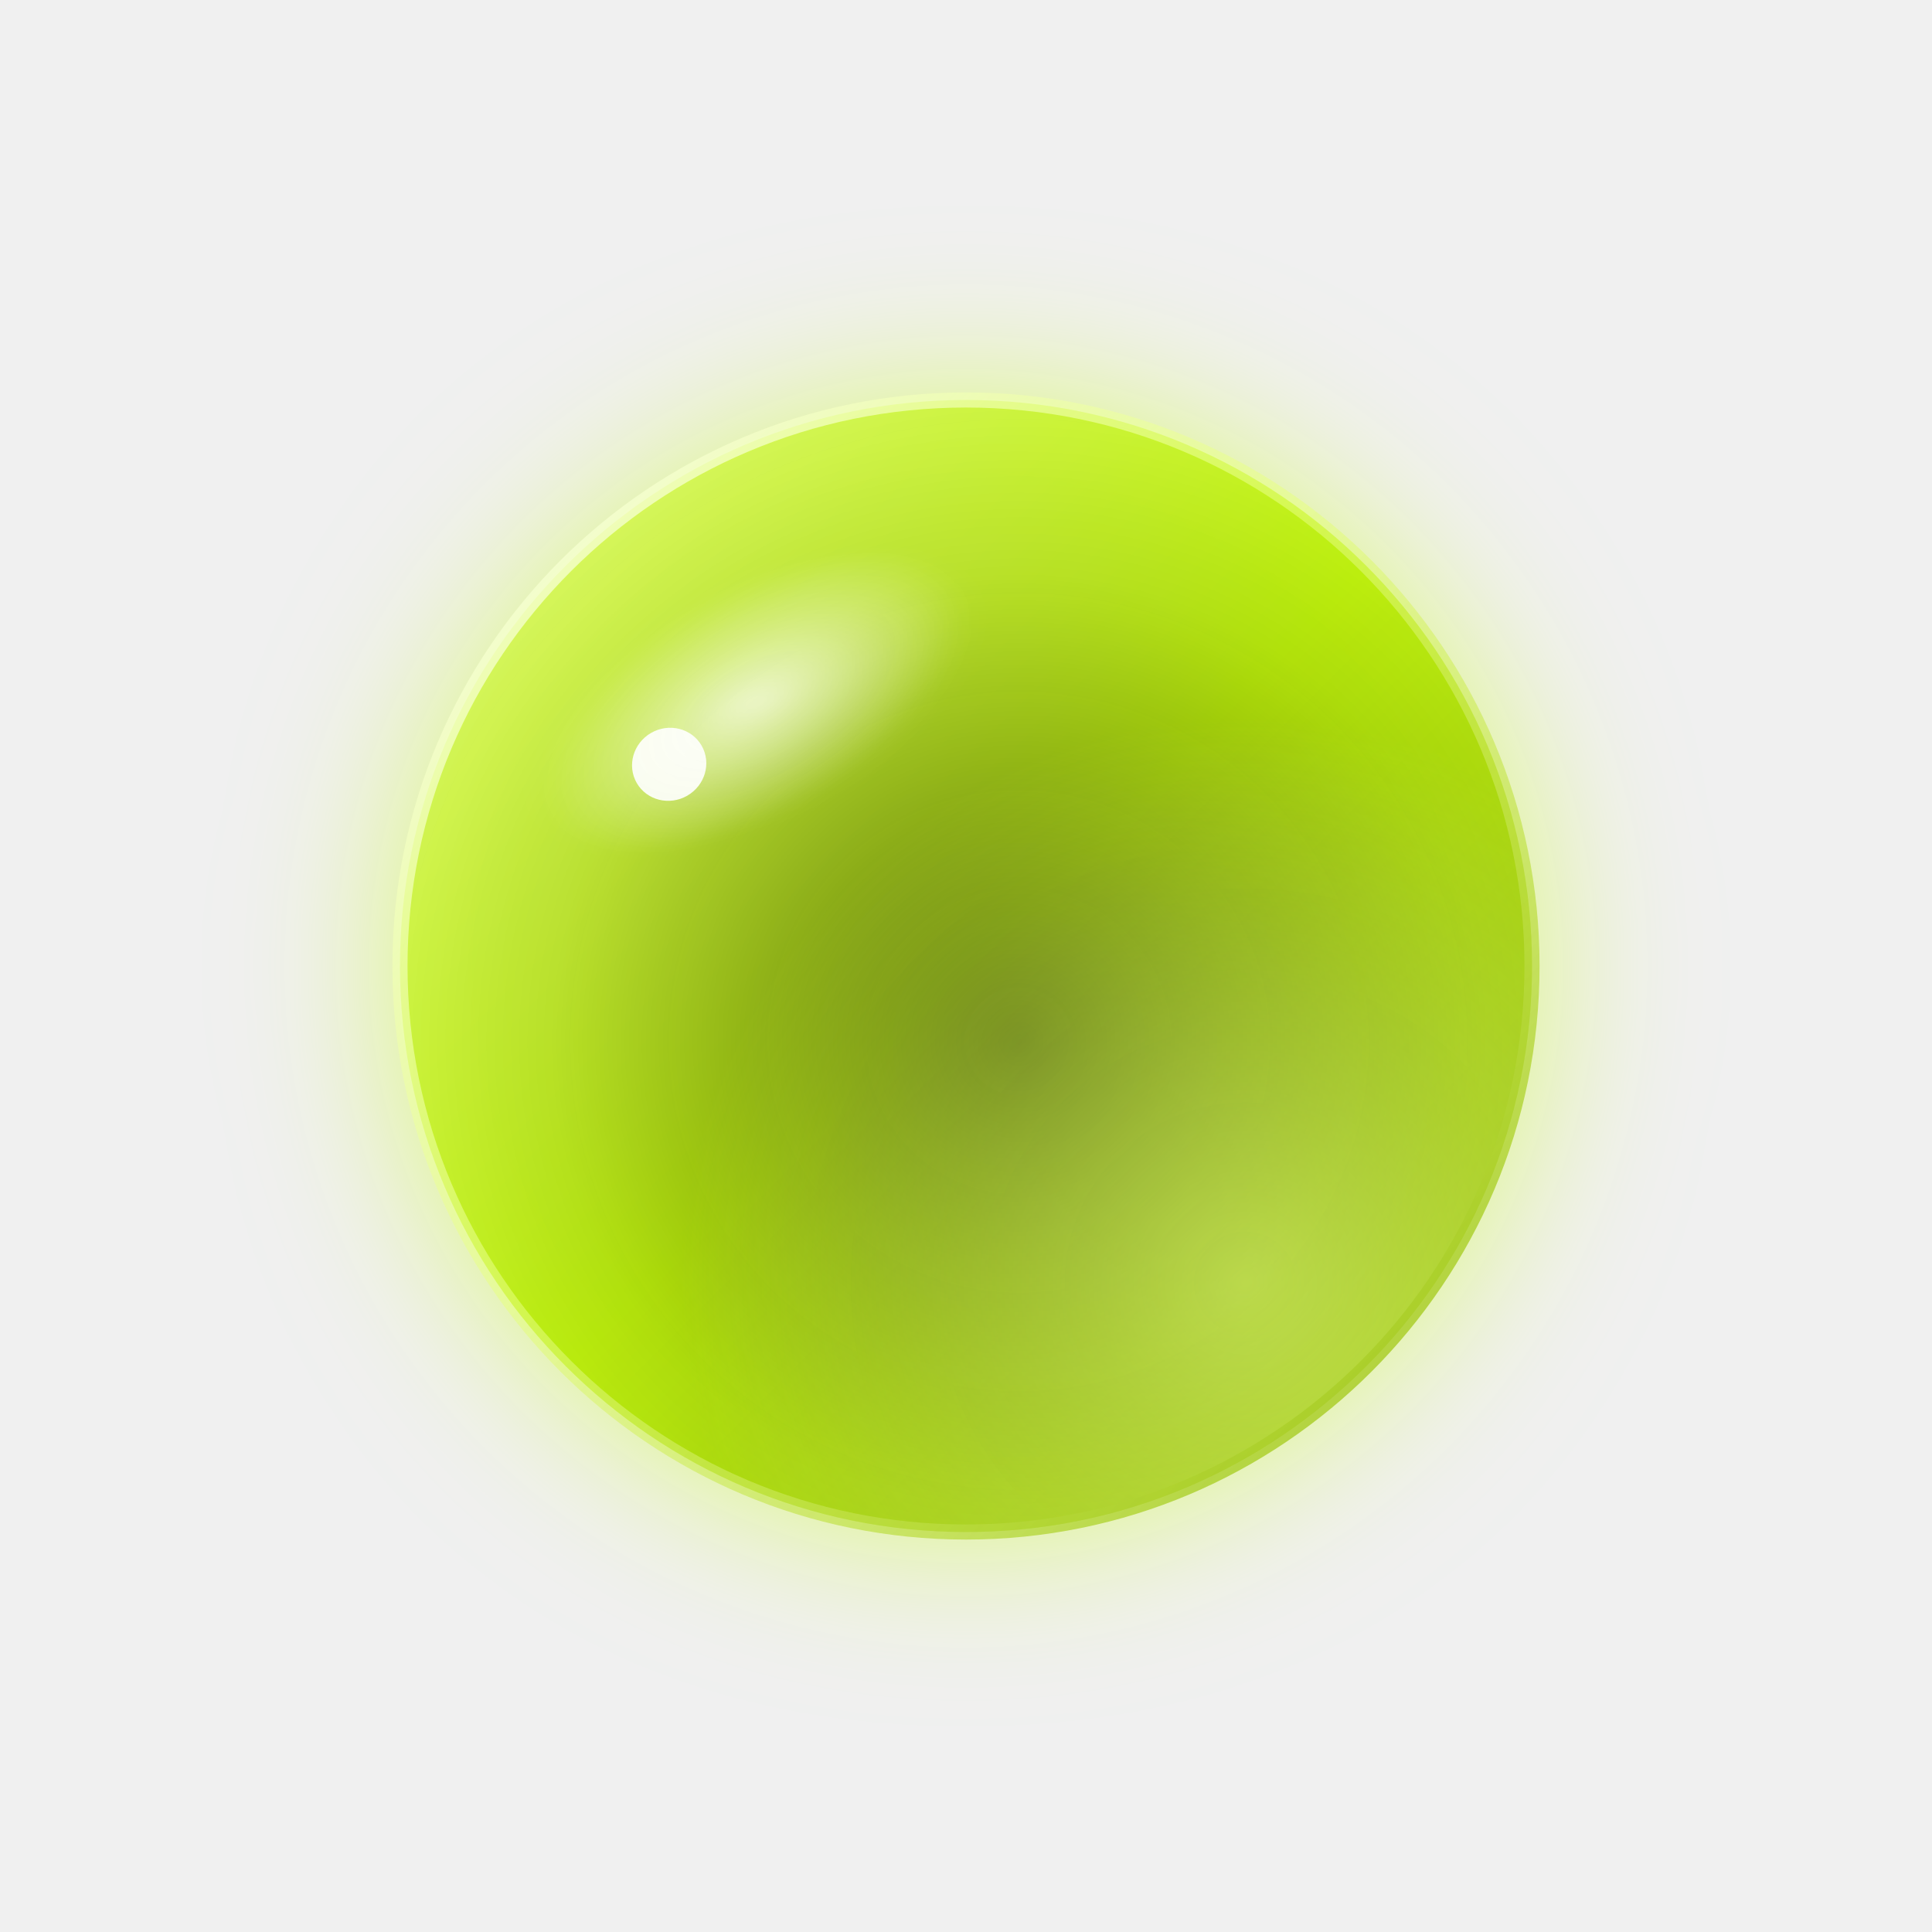
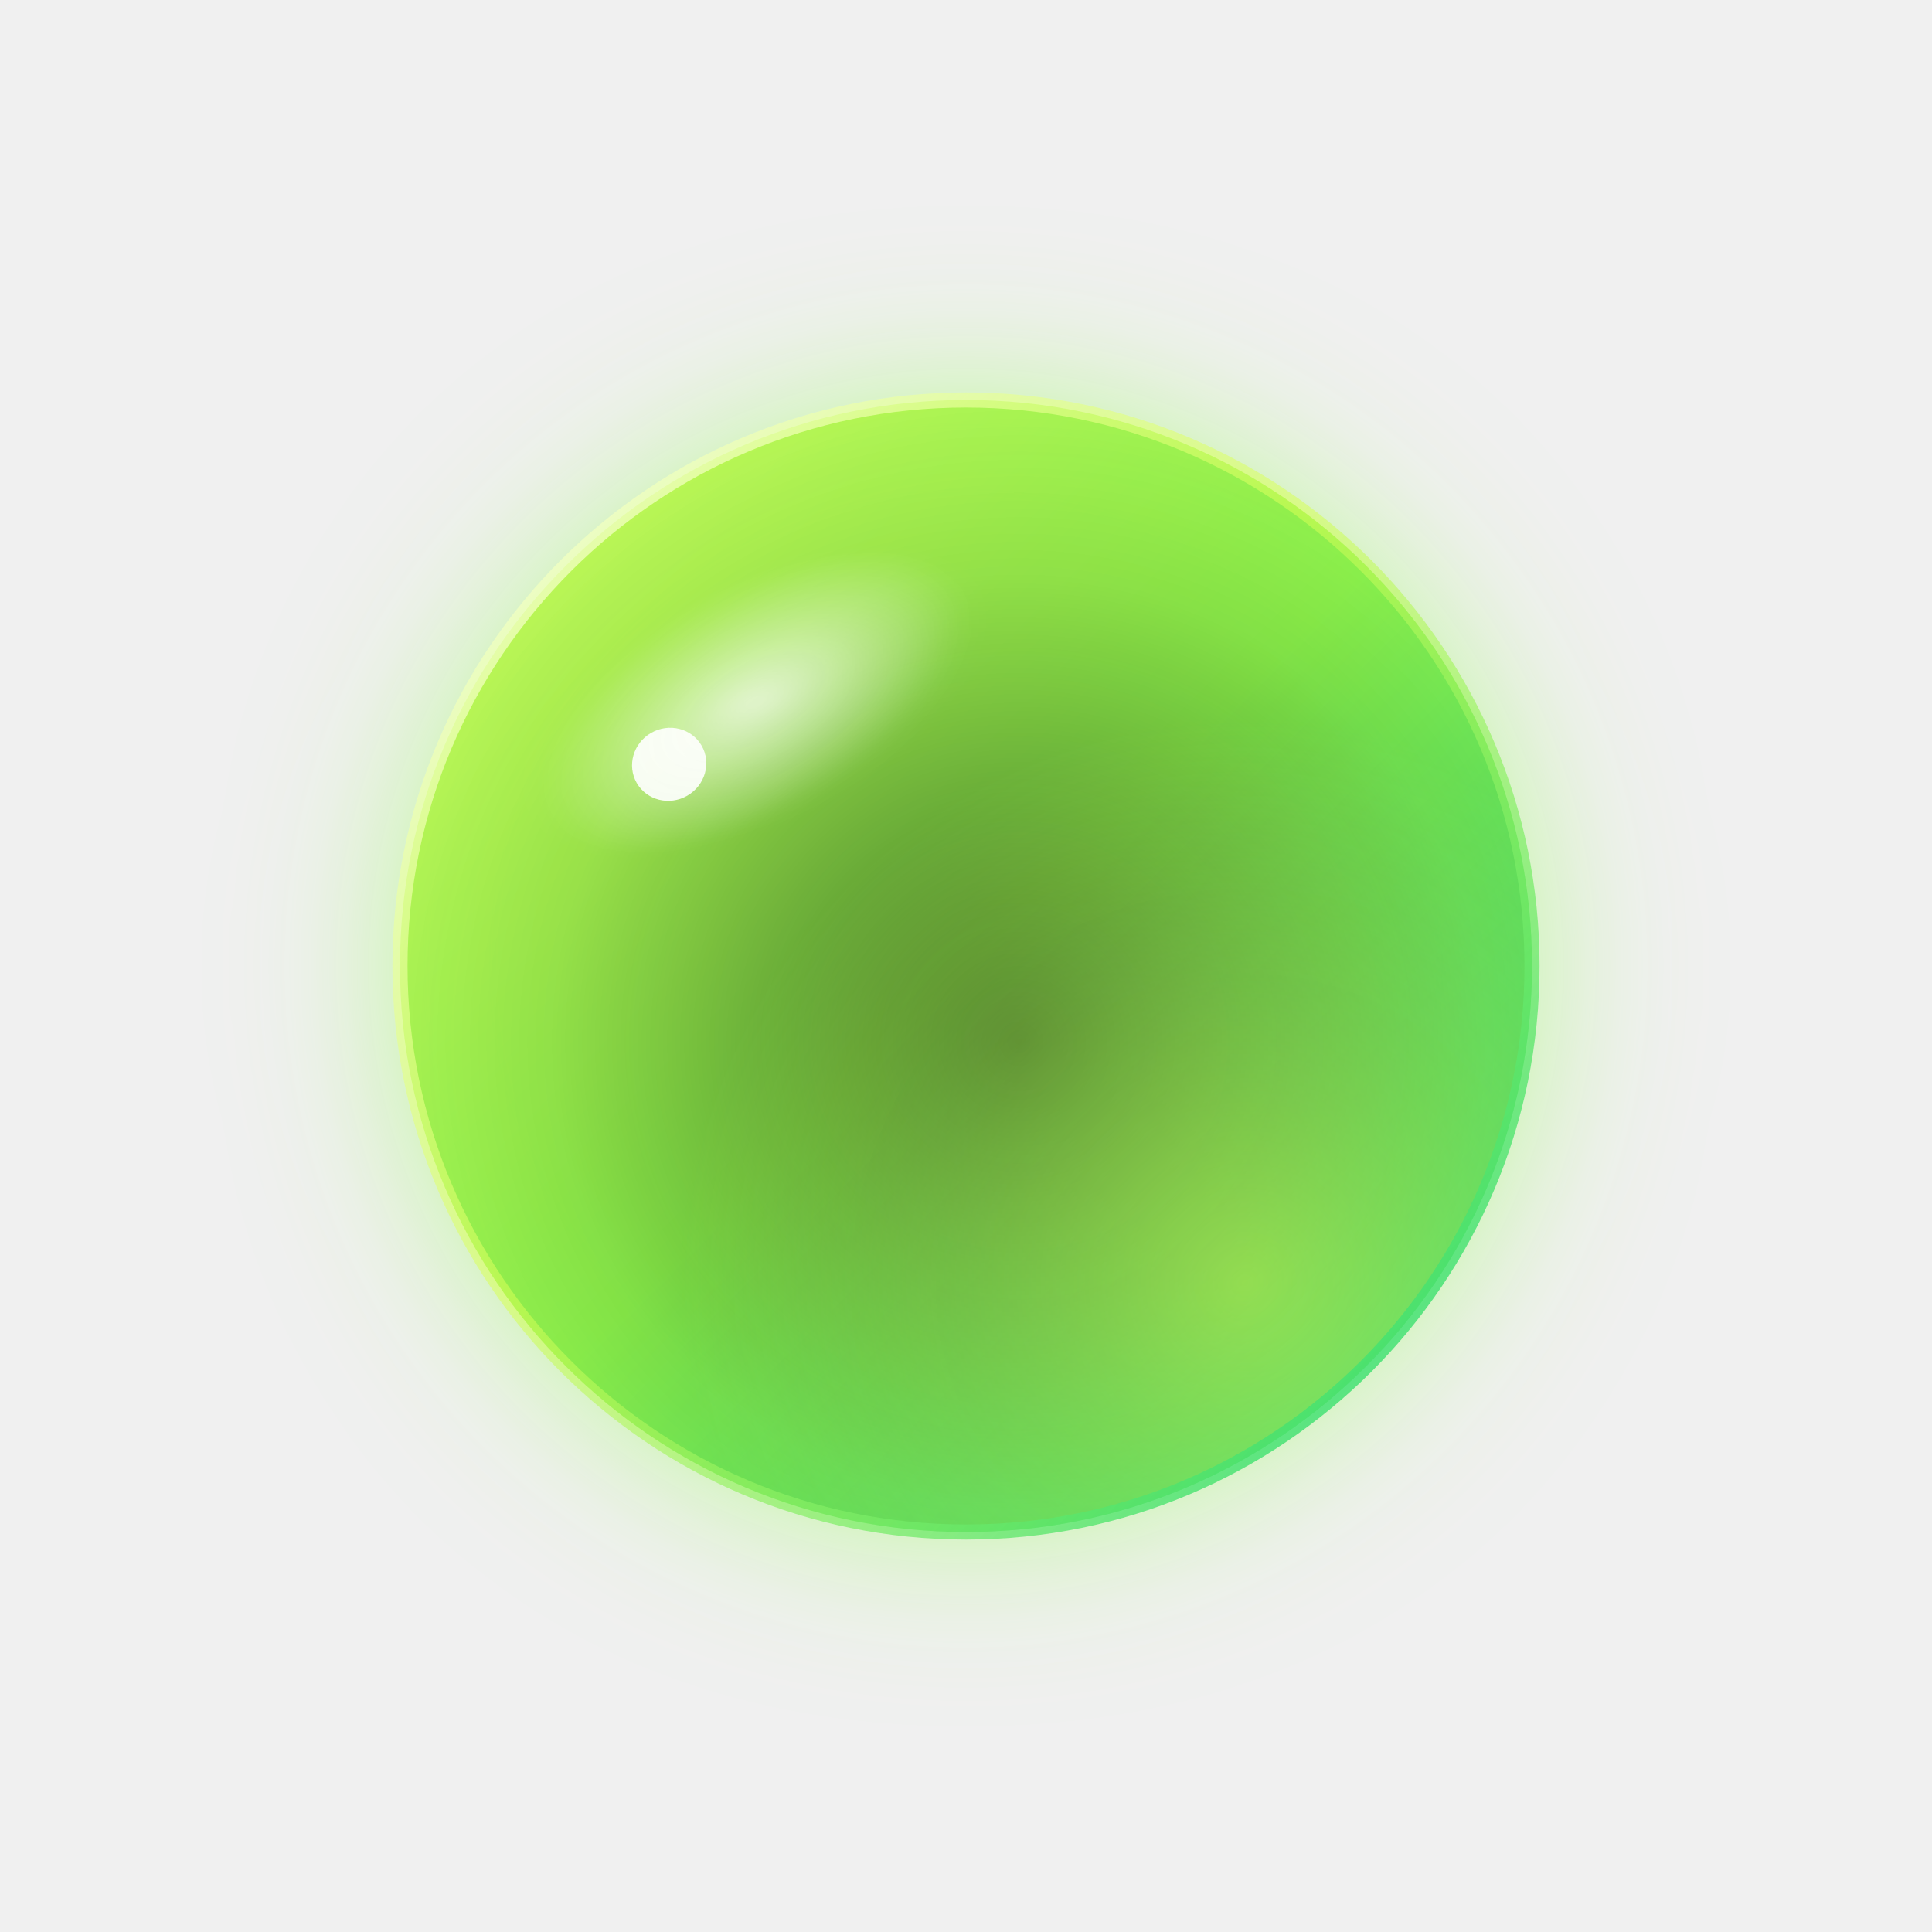
<svg xmlns="http://www.w3.org/2000/svg" viewBox="0 0 512 512" width="512" height="512">
  <defs>
    <g id="j-geo">
      <circle cx="256" cy="256" r="150" />
    </g>
    <linearGradient id="j-body" gradientUnits="userSpaceOnUse" x1="96" y1="96" x2="416" y2="416">
-       <stop offset="0" stop-color="#E6FF80" />
-       <stop offset=".5" stop-color="#C6FF00" />
-       <stop offset="1" stop-color="#8FB800" />
+       <stop offset="0" stop-color="#D7FF54" />
+       <stop offset=".5" stop-color="#8DFF45" />
+       <stop offset="1" stop-color="#00D47E" />
    </linearGradient>
    <radialGradient id="j-core" gradientUnits="userSpaceOnUse" cx="270" cy="276" r="190">
-       <stop offset="0" stop-color="#0B0B0F" stop-opacity=".55" />
-       <stop offset=".65" stop-color="#0B0B0F" stop-opacity=".12" />
-       <stop offset="1" stop-color="#0B0B0F" stop-opacity="0" />
+       <stop offset="0" stop-color="#07080D" stop-opacity=".55" />
+       <stop offset=".65" stop-color="#07080D" stop-opacity=".12" />
+       <stop offset="1" stop-color="#07080D" stop-opacity="0" />
    </radialGradient>
    <radialGradient id="j-caustic" gradientUnits="userSpaceOnUse" cx="330" cy="340" r="150">
-       <stop offset="0" stop-color="#E6FF80" stop-opacity=".55" />
-       <stop offset="1" stop-color="#E6FF80" stop-opacity="0" />
+       <stop offset="0" stop-color="#D7FF54" stop-opacity=".55" />
+       <stop offset="1" stop-color="#D7FF54" stop-opacity="0" />
    </radialGradient>
    <linearGradient id="j-rim" gradientUnits="userSpaceOnUse" x1="96" y1="96" x2="416" y2="416">
      <stop offset="0" stop-color="#fff" stop-opacity=".95" />
-       <stop offset=".45" stop-color="#E6FF80" stop-opacity=".55" />
-       <stop offset="1" stop-color="#8FB800" stop-opacity=".95" />
+       <stop offset=".45" stop-color="#D7FF54" stop-opacity=".55" />
+       <stop offset="1" stop-color="#00D47E" stop-opacity=".95" />
    </linearGradient>
    <radialGradient id="j-spec">
      <stop offset="0" stop-color="#fff" stop-opacity=".95" />
      <stop offset="1" stop-color="#fff" stop-opacity="0" />
    </radialGradient>
    <filter id="j-blur" x="-50%" y="-50%" width="200%" height="200%">
      <feGaussianBlur stdDeviation="22" />
    </filter>
    <filter id="j-soft" x="-20%" y="-20%" width="140%" height="140%">
      <feGaussianBlur stdDeviation="3" />
    </filter>
    <mask id="j-mask" maskUnits="userSpaceOnUse" x="0" y="0" width="512" height="512">
      <use href="#j-geo" fill="#fff" />
    </mask>
  </defs>
-   <use href="#j-geo" fill="#C6FF00" filter="url(#j-blur)" opacity="0.5" />
+   <use href="#j-geo" fill="#8DFF45" filter="url(#j-blur)" opacity="0.5" />
  <use href="#j-geo" fill="url(#j-body)" opacity=".92" />
  <g mask="url(#j-mask)">
    <rect width="512" height="512" fill="url(#j-core)" />
    <rect width="512" height="512" fill="url(#j-caustic)" />
    <ellipse cx="200" cy="186" rx="62" ry="30" transform="rotate(-30 200 186)" fill="url(#j-spec)" opacity=".8" filter="url(#j-soft)" />
    <ellipse cx="172.1" cy="189" rx="9.92" ry="9.6" transform="rotate(-30 200 186)" fill="#fff" opacity=".9" />
  </g>
  <use href="#j-geo" fill="none" stroke="url(#j-rim)" stroke-width="4" />
</svg>
